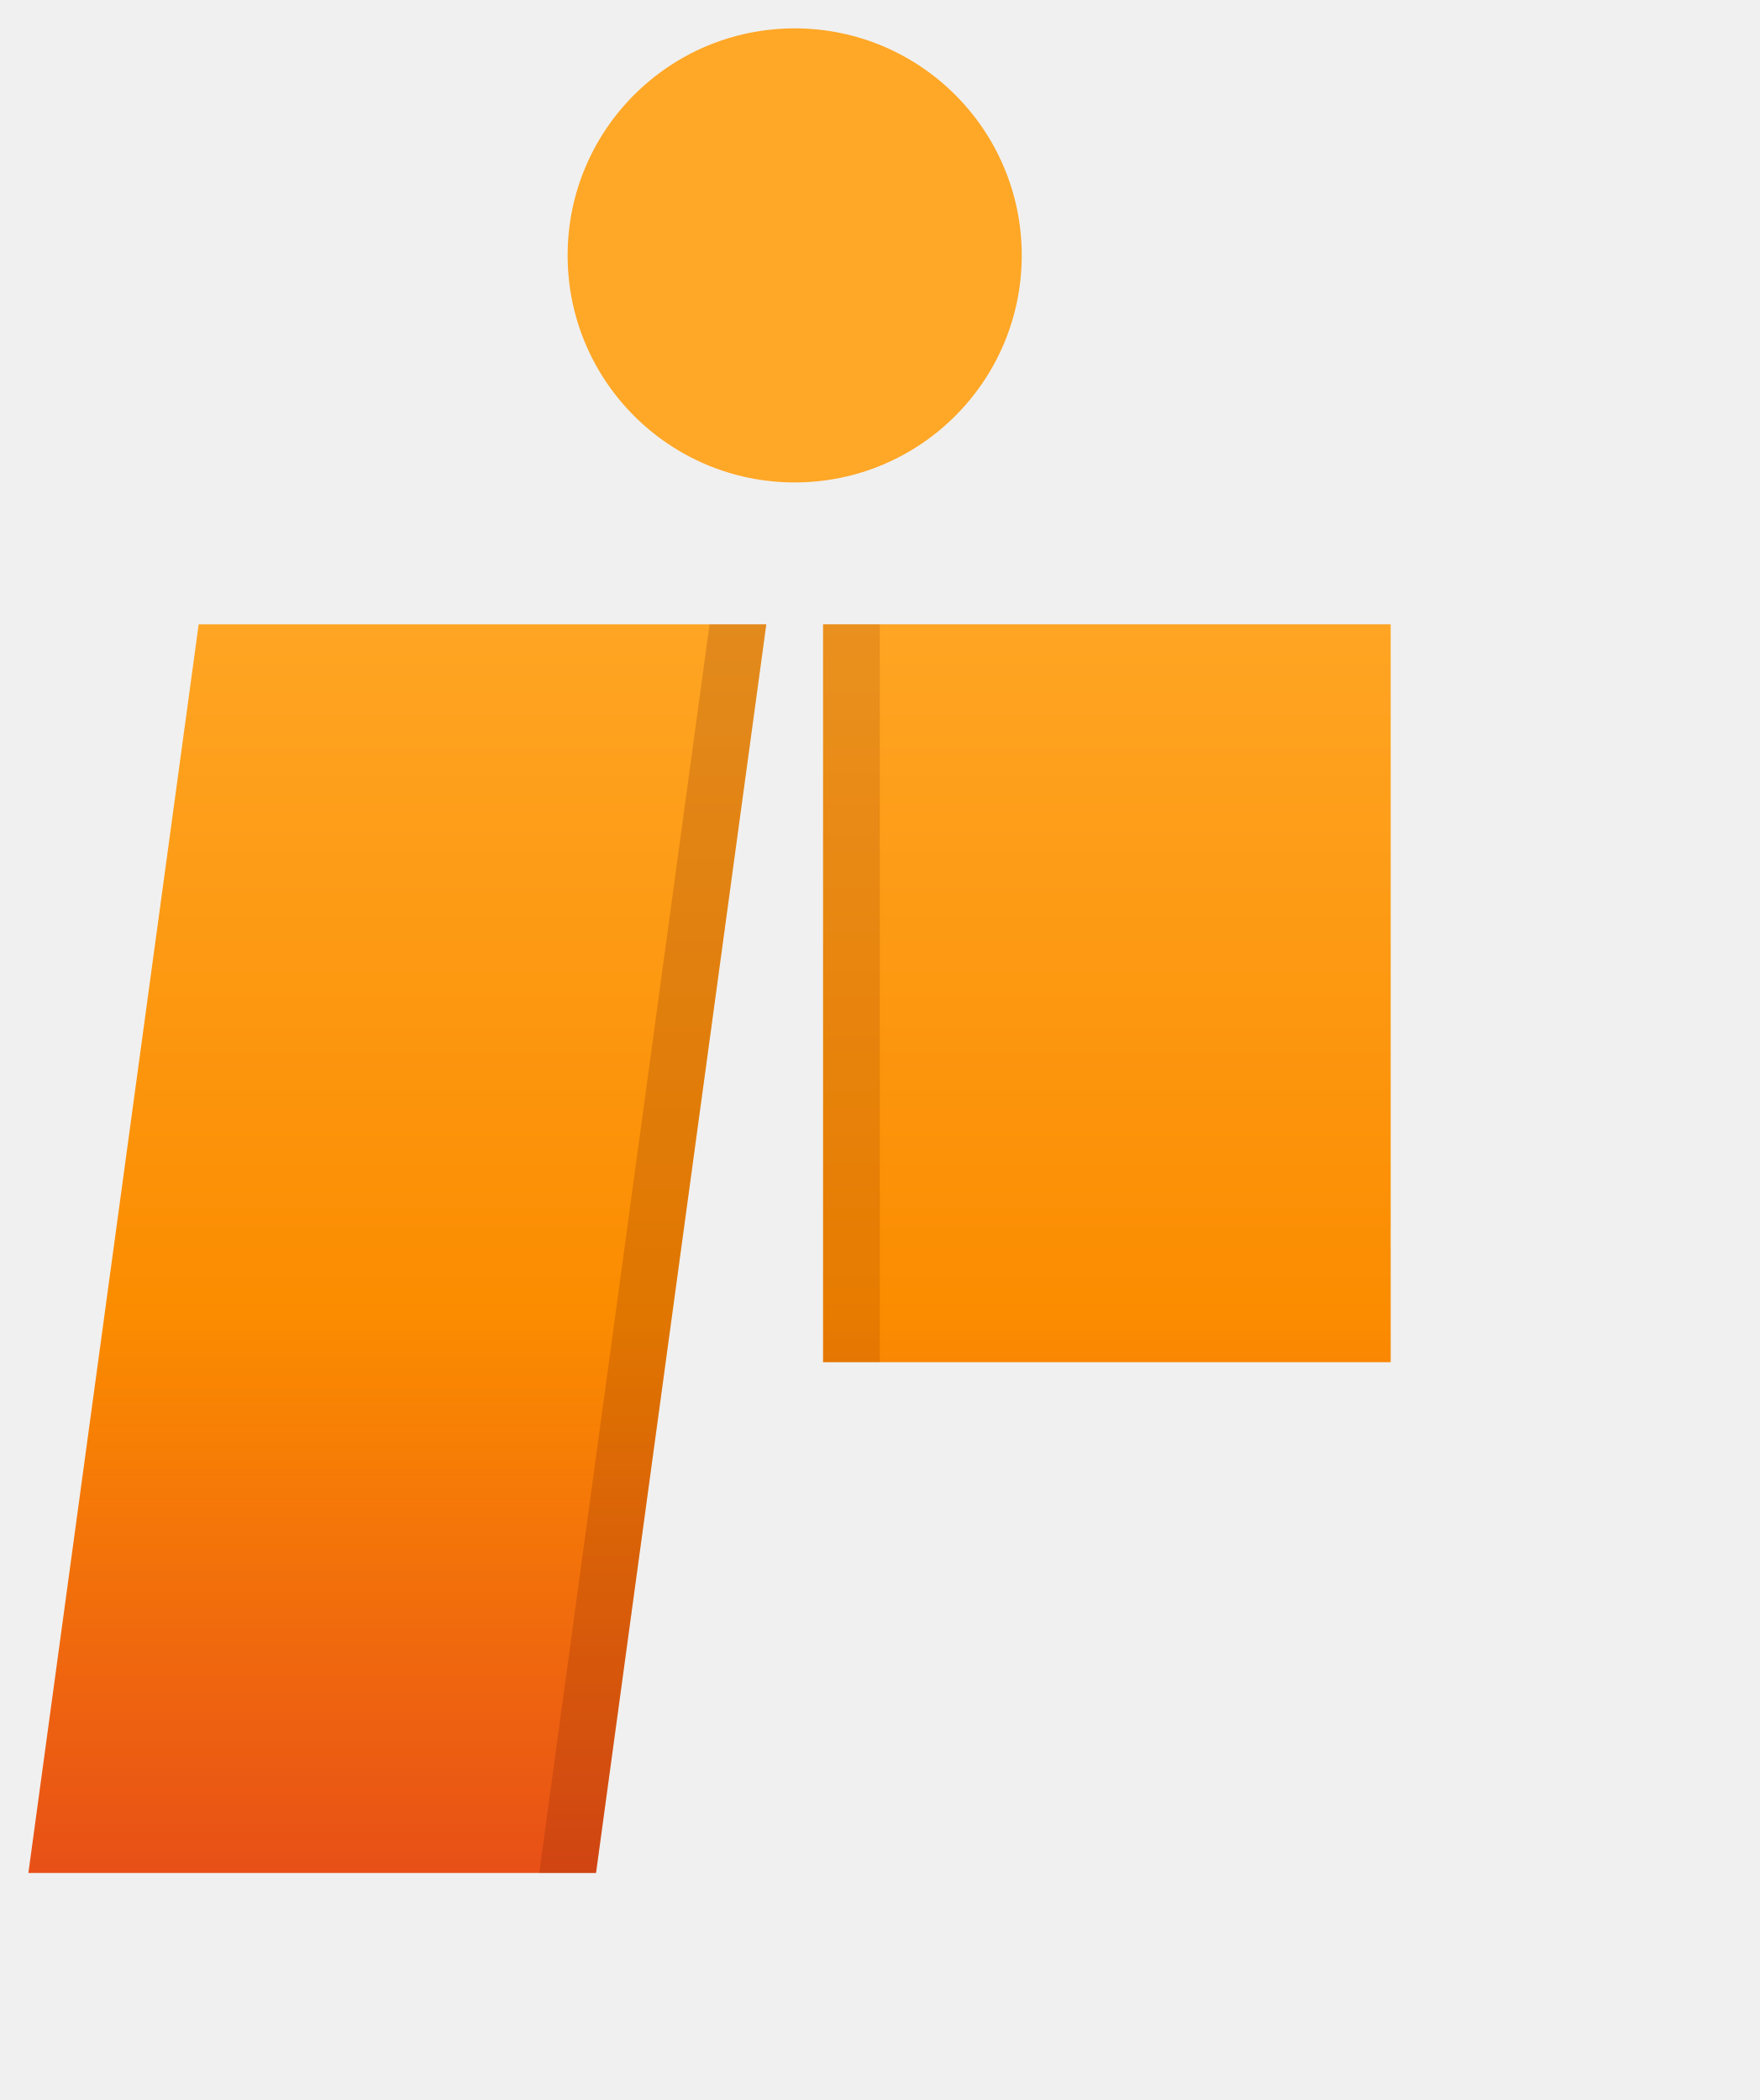
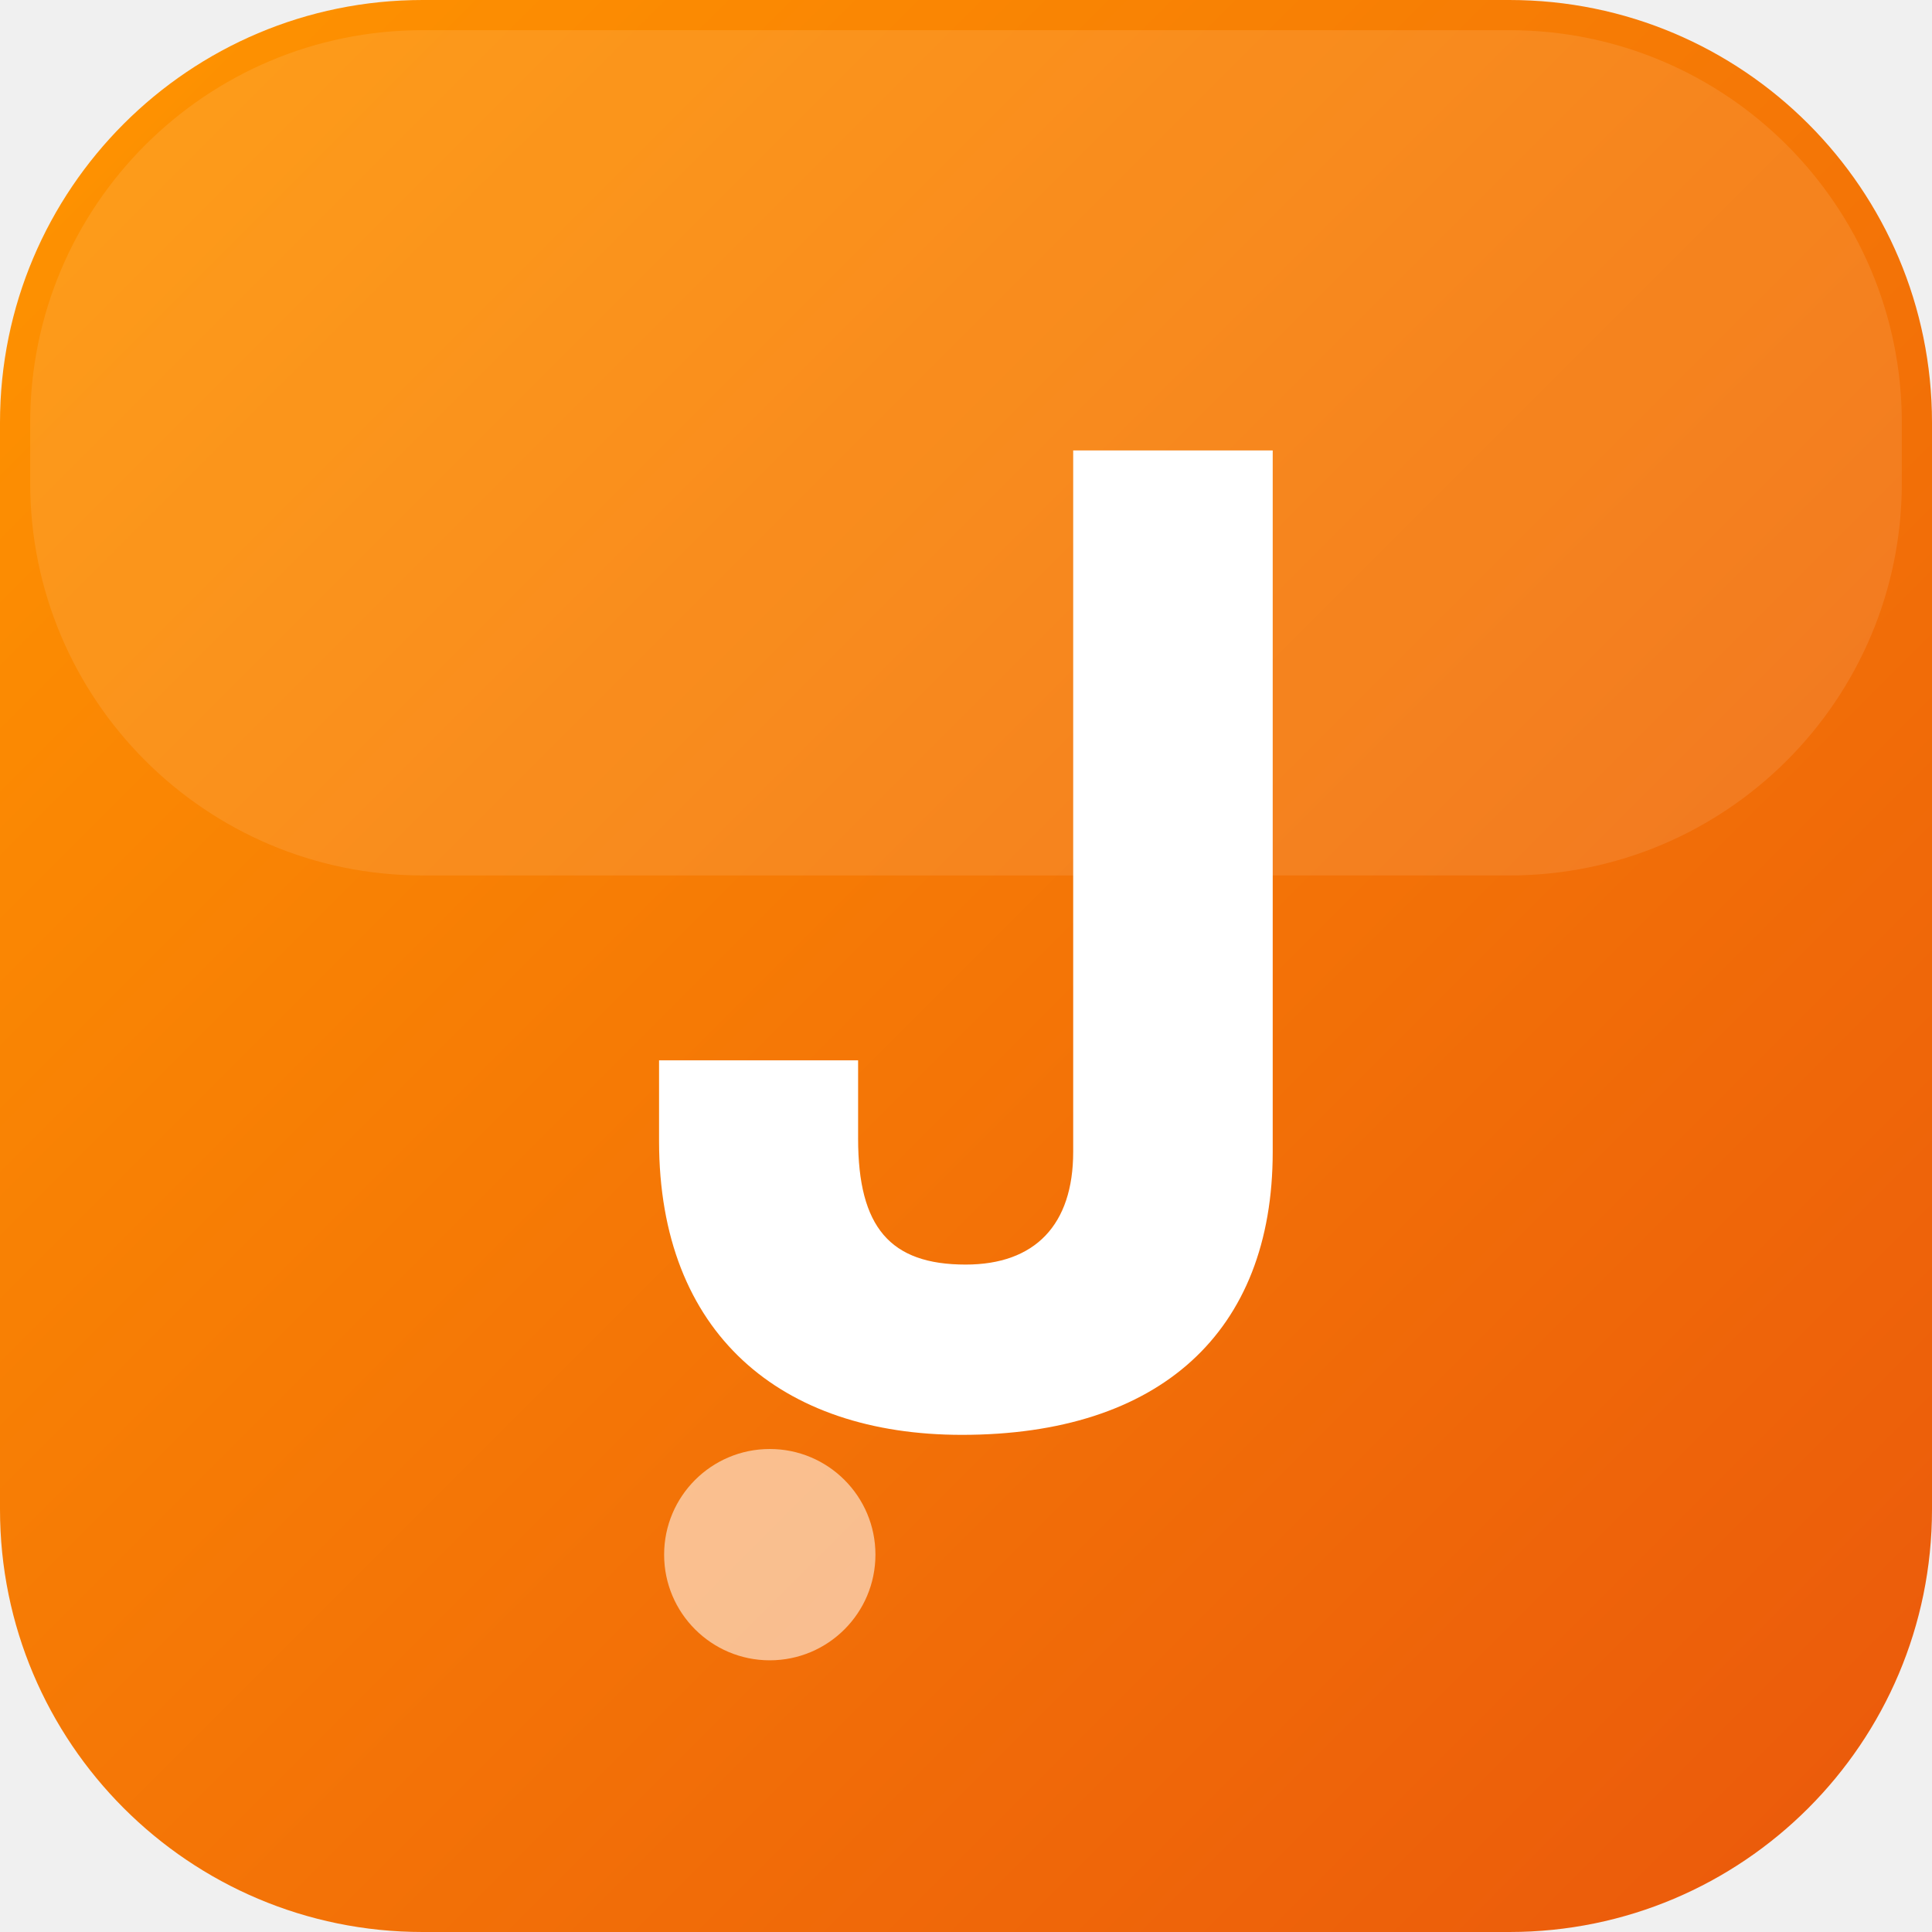
- <svg xmlns="http://www.w3.org/2000/svg" viewBox="0 0 62 74" fill="none">
+ <svg xmlns="http://www.w3.org/2000/svg" viewBox="0 0 64 64" fill="none">
  <defs>
-     <linearGradient id="g" x1="0" y1="20" x2="0" y2="68" gradientUnits="userSpaceOnUse">
-       <stop offset="0%" stop-color="#FFA726" />
-       <stop offset="55%" stop-color="#FB8C00" />
-       <stop offset="100%" stop-color="#E64A19" />
+     <linearGradient id="bg" x1="0" y1="0" x2="64" y2="64" gradientUnits="userSpaceOnUse">
+       <stop offset="0%" stop-color="#ff9500" />
+       <stop offset="100%" stop-color="#ea580c" />
    </linearGradient>
  </defs>
-   <circle cx="28" cy="9" r="8" fill="#FFA726" />
-   <path d="M7,22 L27,22 L21,66 L1,66 Z" fill="url(#g)" />
-   <path d="M29,22 L49,22 L49,48 L29,48 Z" fill="url(#g)" />
-   <path d="M25,22 L27,22 L21,66 L19,66 Z" fill="rgba(100,20,0,0.18)" />
-   <path d="M29,22 L31,22 L31,48 L29,48 Z" fill="rgba(100,20,0,0.14)" />
+   <rect width="64" height="64" rx="14" fill="url(#bg)" />
+   <rect x="1" y="1" width="62" height="28" rx="13" fill="white" opacity="0.1" />
+   <text x="33" y="47" text-anchor="middle" font-family="'Helvetica Neue', Arial Black, sans-serif" font-weight="900" font-size="44" fill="white">J</text>
+   <circle cx="25.5" cy="51.5" r="3.5" fill="white" opacity="0.55" />
</svg>
